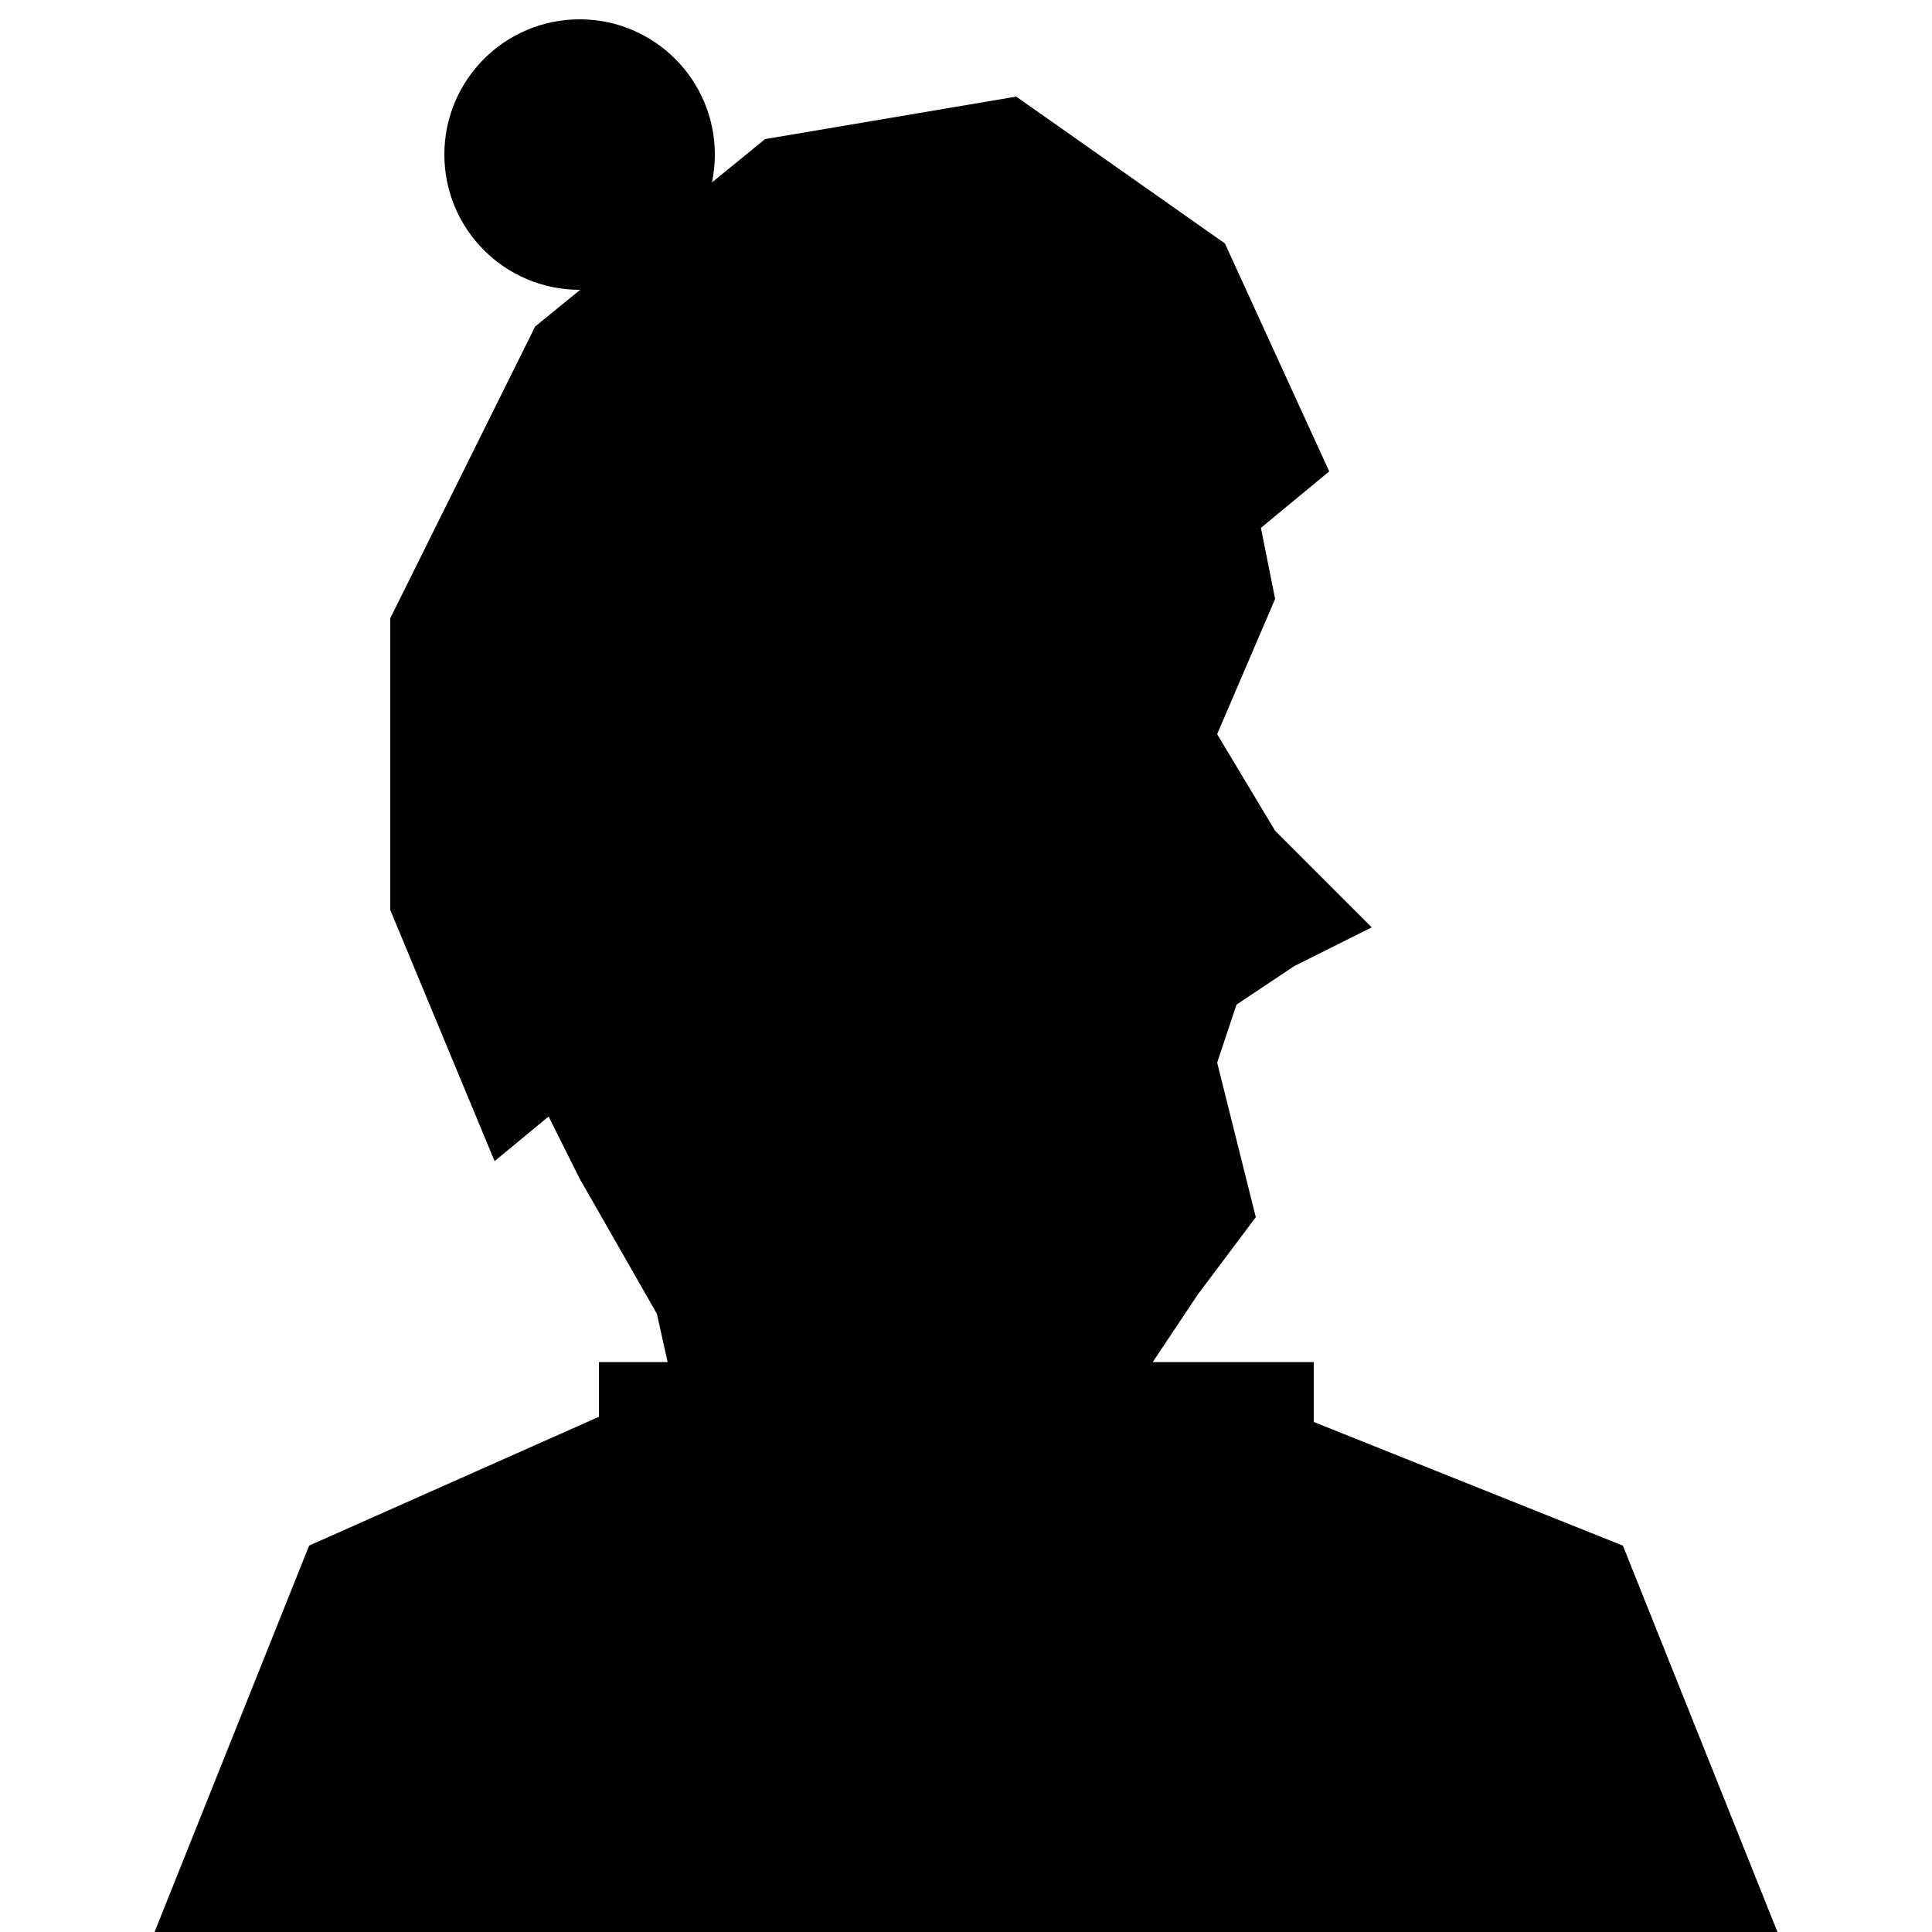
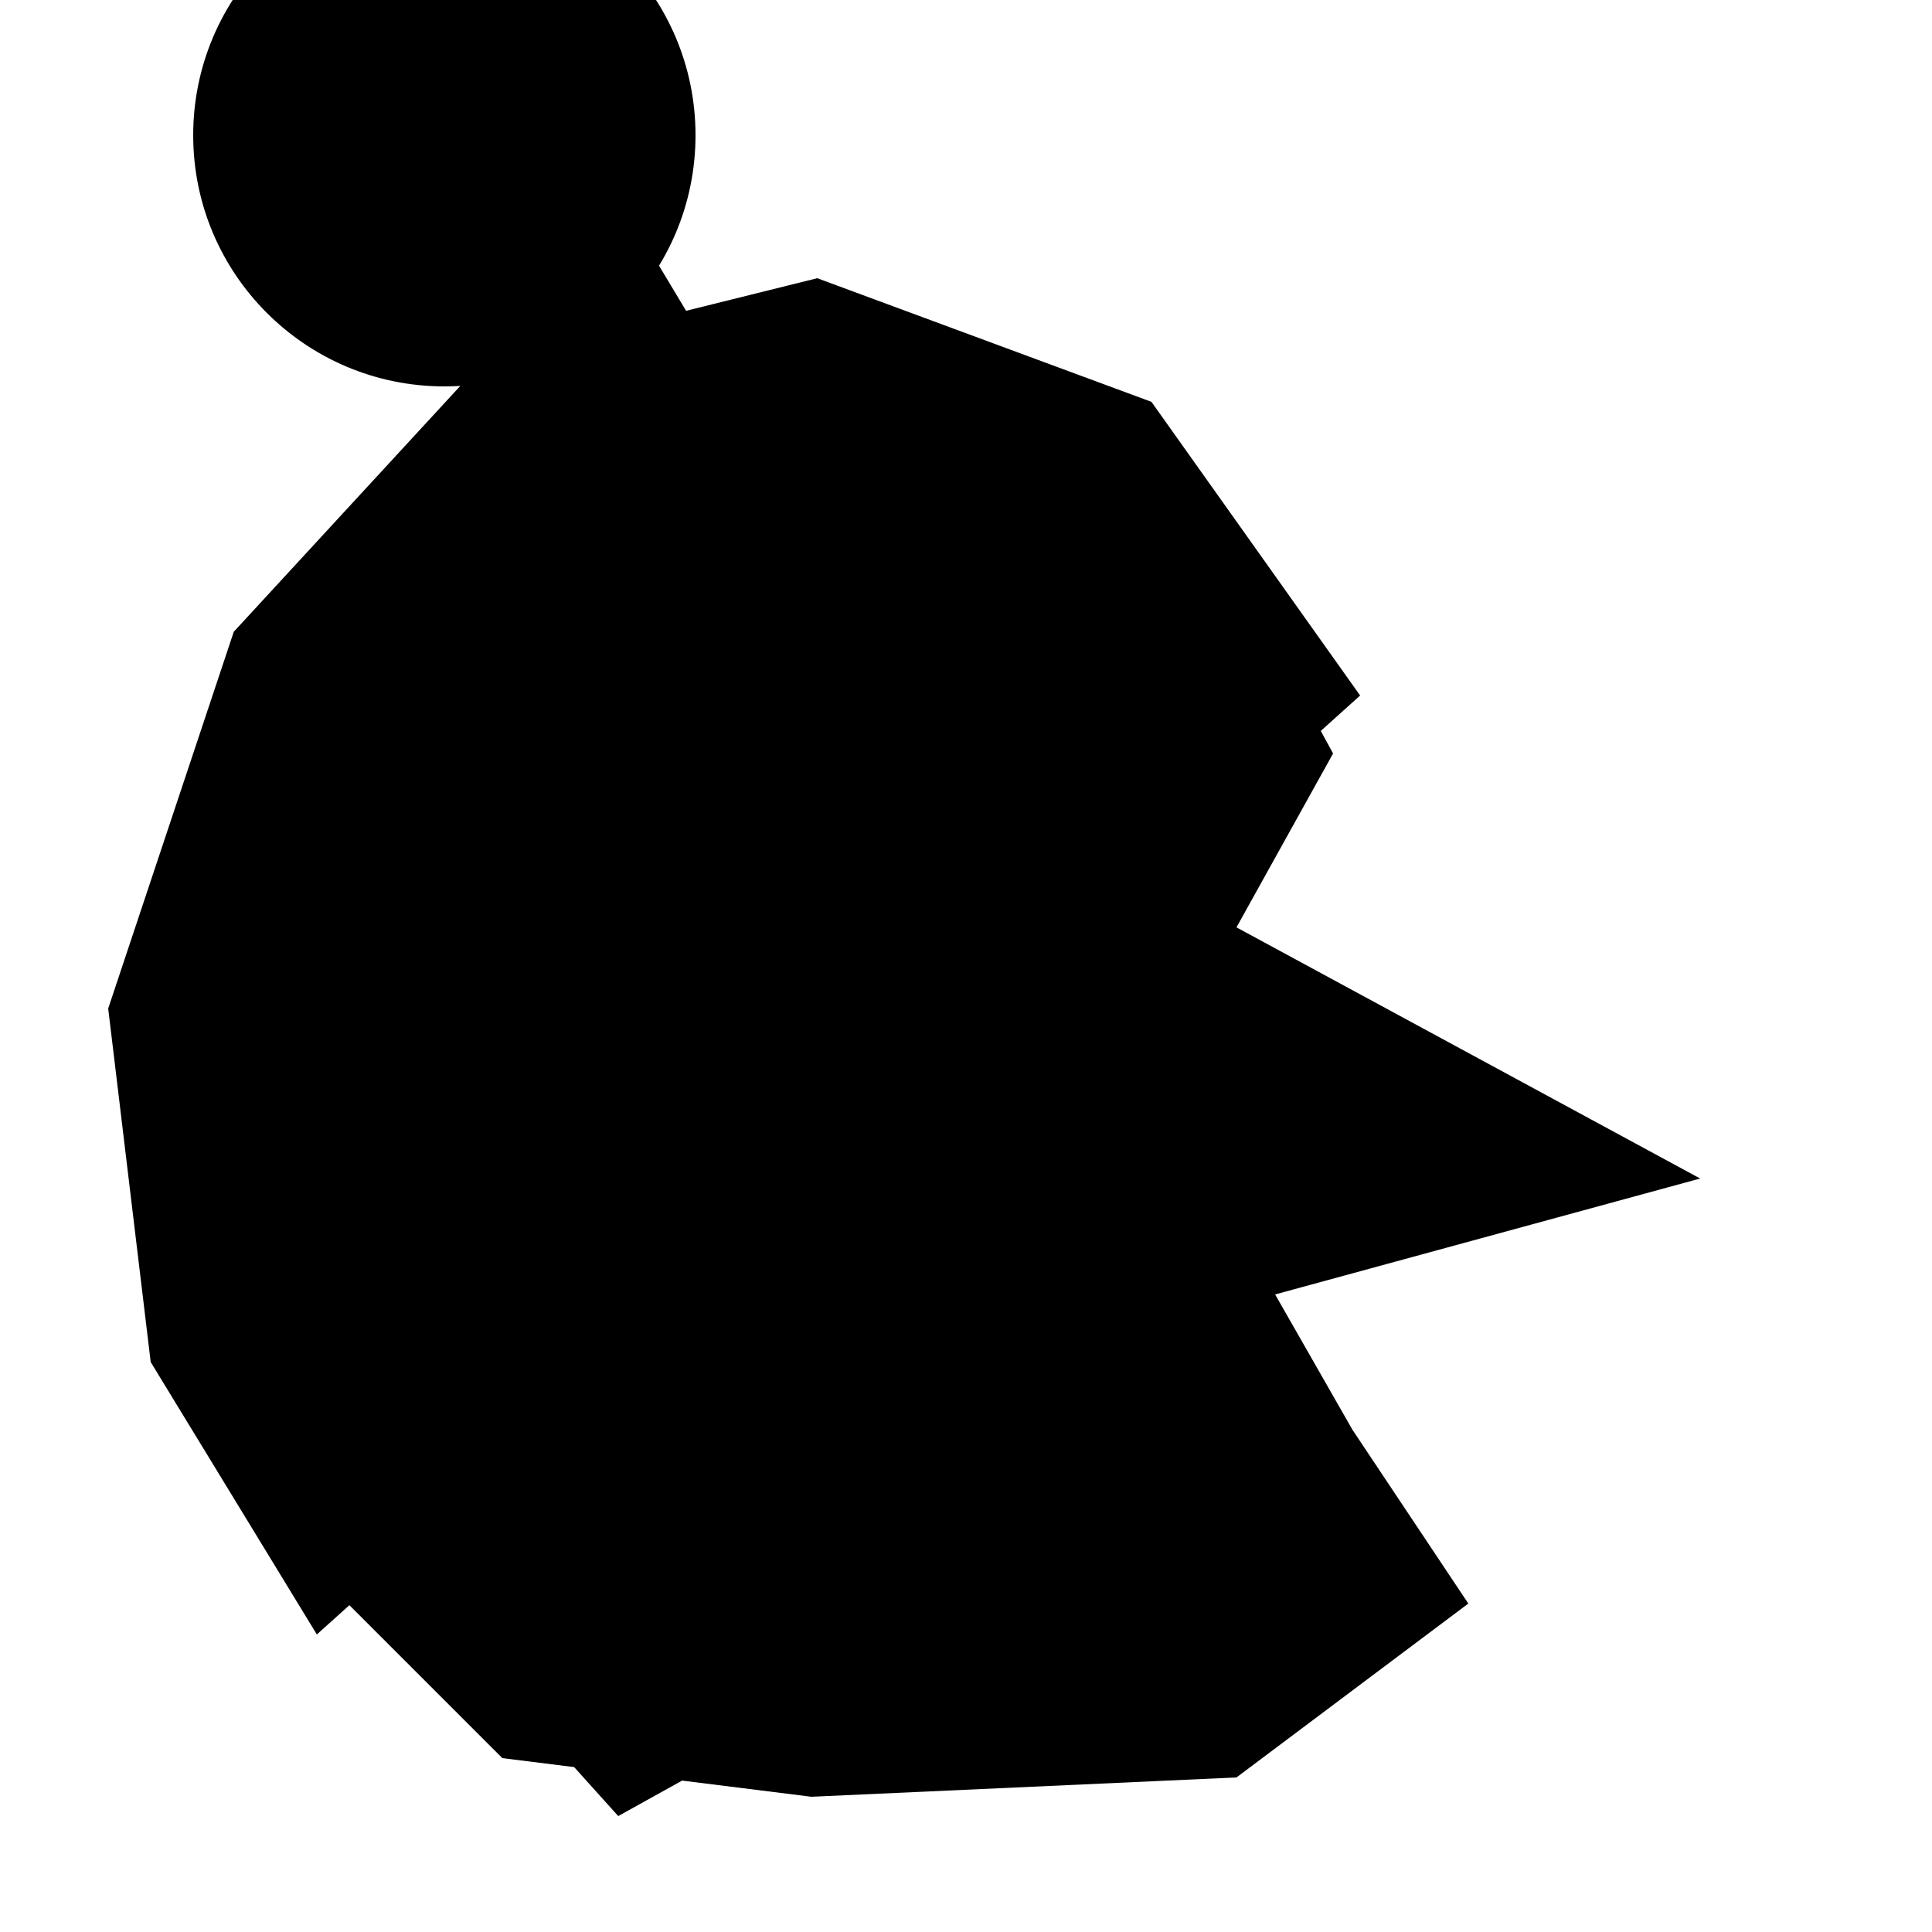
<svg xmlns="http://www.w3.org/2000/svg" viewBox="0 0 100 100" fill="currentColor">
-   <path d="M8 100L16 80L34 72L64 72L84 80L92 100ZM33 80L37 71L62 71L66 80ZM31 70.5L68 70.5L68 75.5L31 75.5ZM46 9L53 11L59 15L63 20L65 26L66 31L63 38L66 43L71 48L67 50L64 52L63 55L64 59L65 63L62 67L58 73L56 80L56 90L37 90L36 77L34 68L30 61L26 53L23 44L23 34L26 24L32 15L39 11ZM25.6 60.1L20.2 47.1L20.2 32L27.7 16.9L39.6 7.2L52.6 5L63.4 12.6L68.8 24.4ZM34.9 17.1L29.9 12.1L34.1 7.9L39.1 12.9ZM23 8A7 7 0 1 1 37 8A7 7 0 1 1 23 8ZM34 32L46 39L52 62L41 68L30 54Z" />
+   <path d="M40 18L54 20L63 28L69 39L64 48L88 61L66 67L70 74L76 83L64 92L42 93L26 91L16 81L10 65L10 45L18 27L28 19ZM16.4 84.6L7.8 70.5L5.6 52.2L12.1 32.7L25 18.7L42.3 14.4L59.6 20.8L70.4 36ZM27.7 22.6L21.7 12.6L30.3 7.4L36.3 17.4ZM10 7A13 13 0 1 1 36 7A13 13 0 1 1 10 7ZM22 40L42 50L50 84L32 94L14 74Z" />
</svg>
